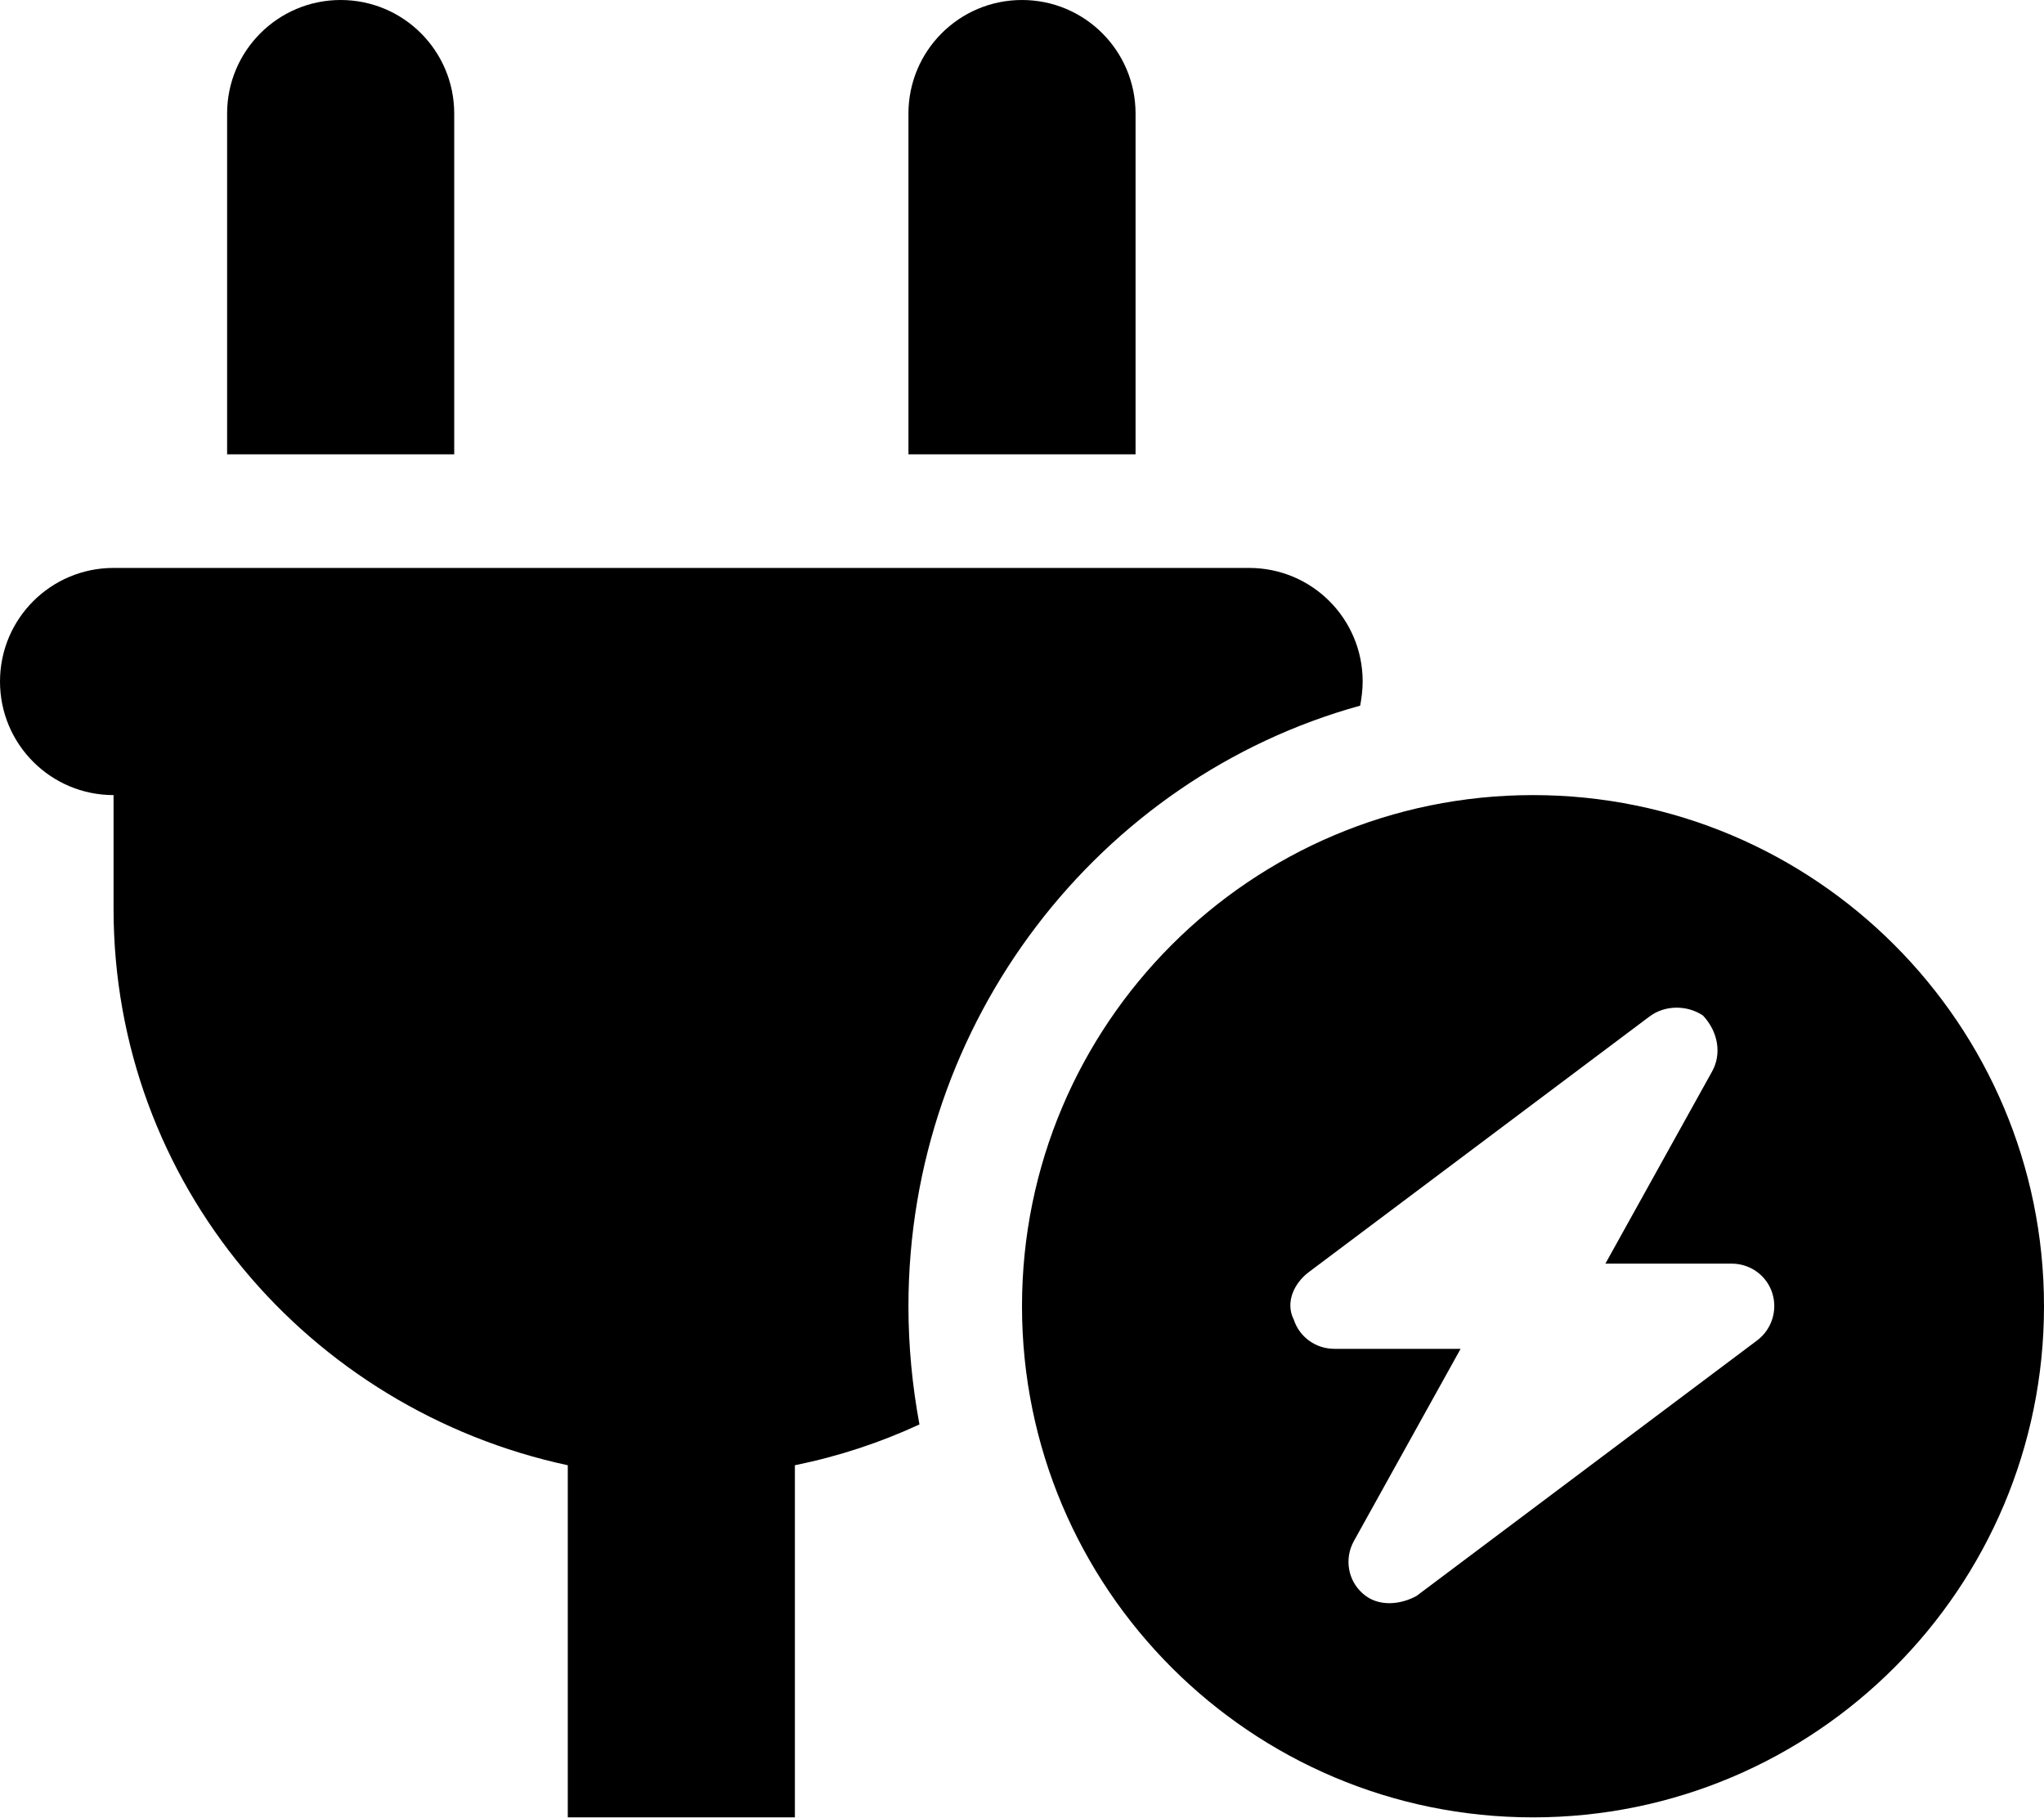
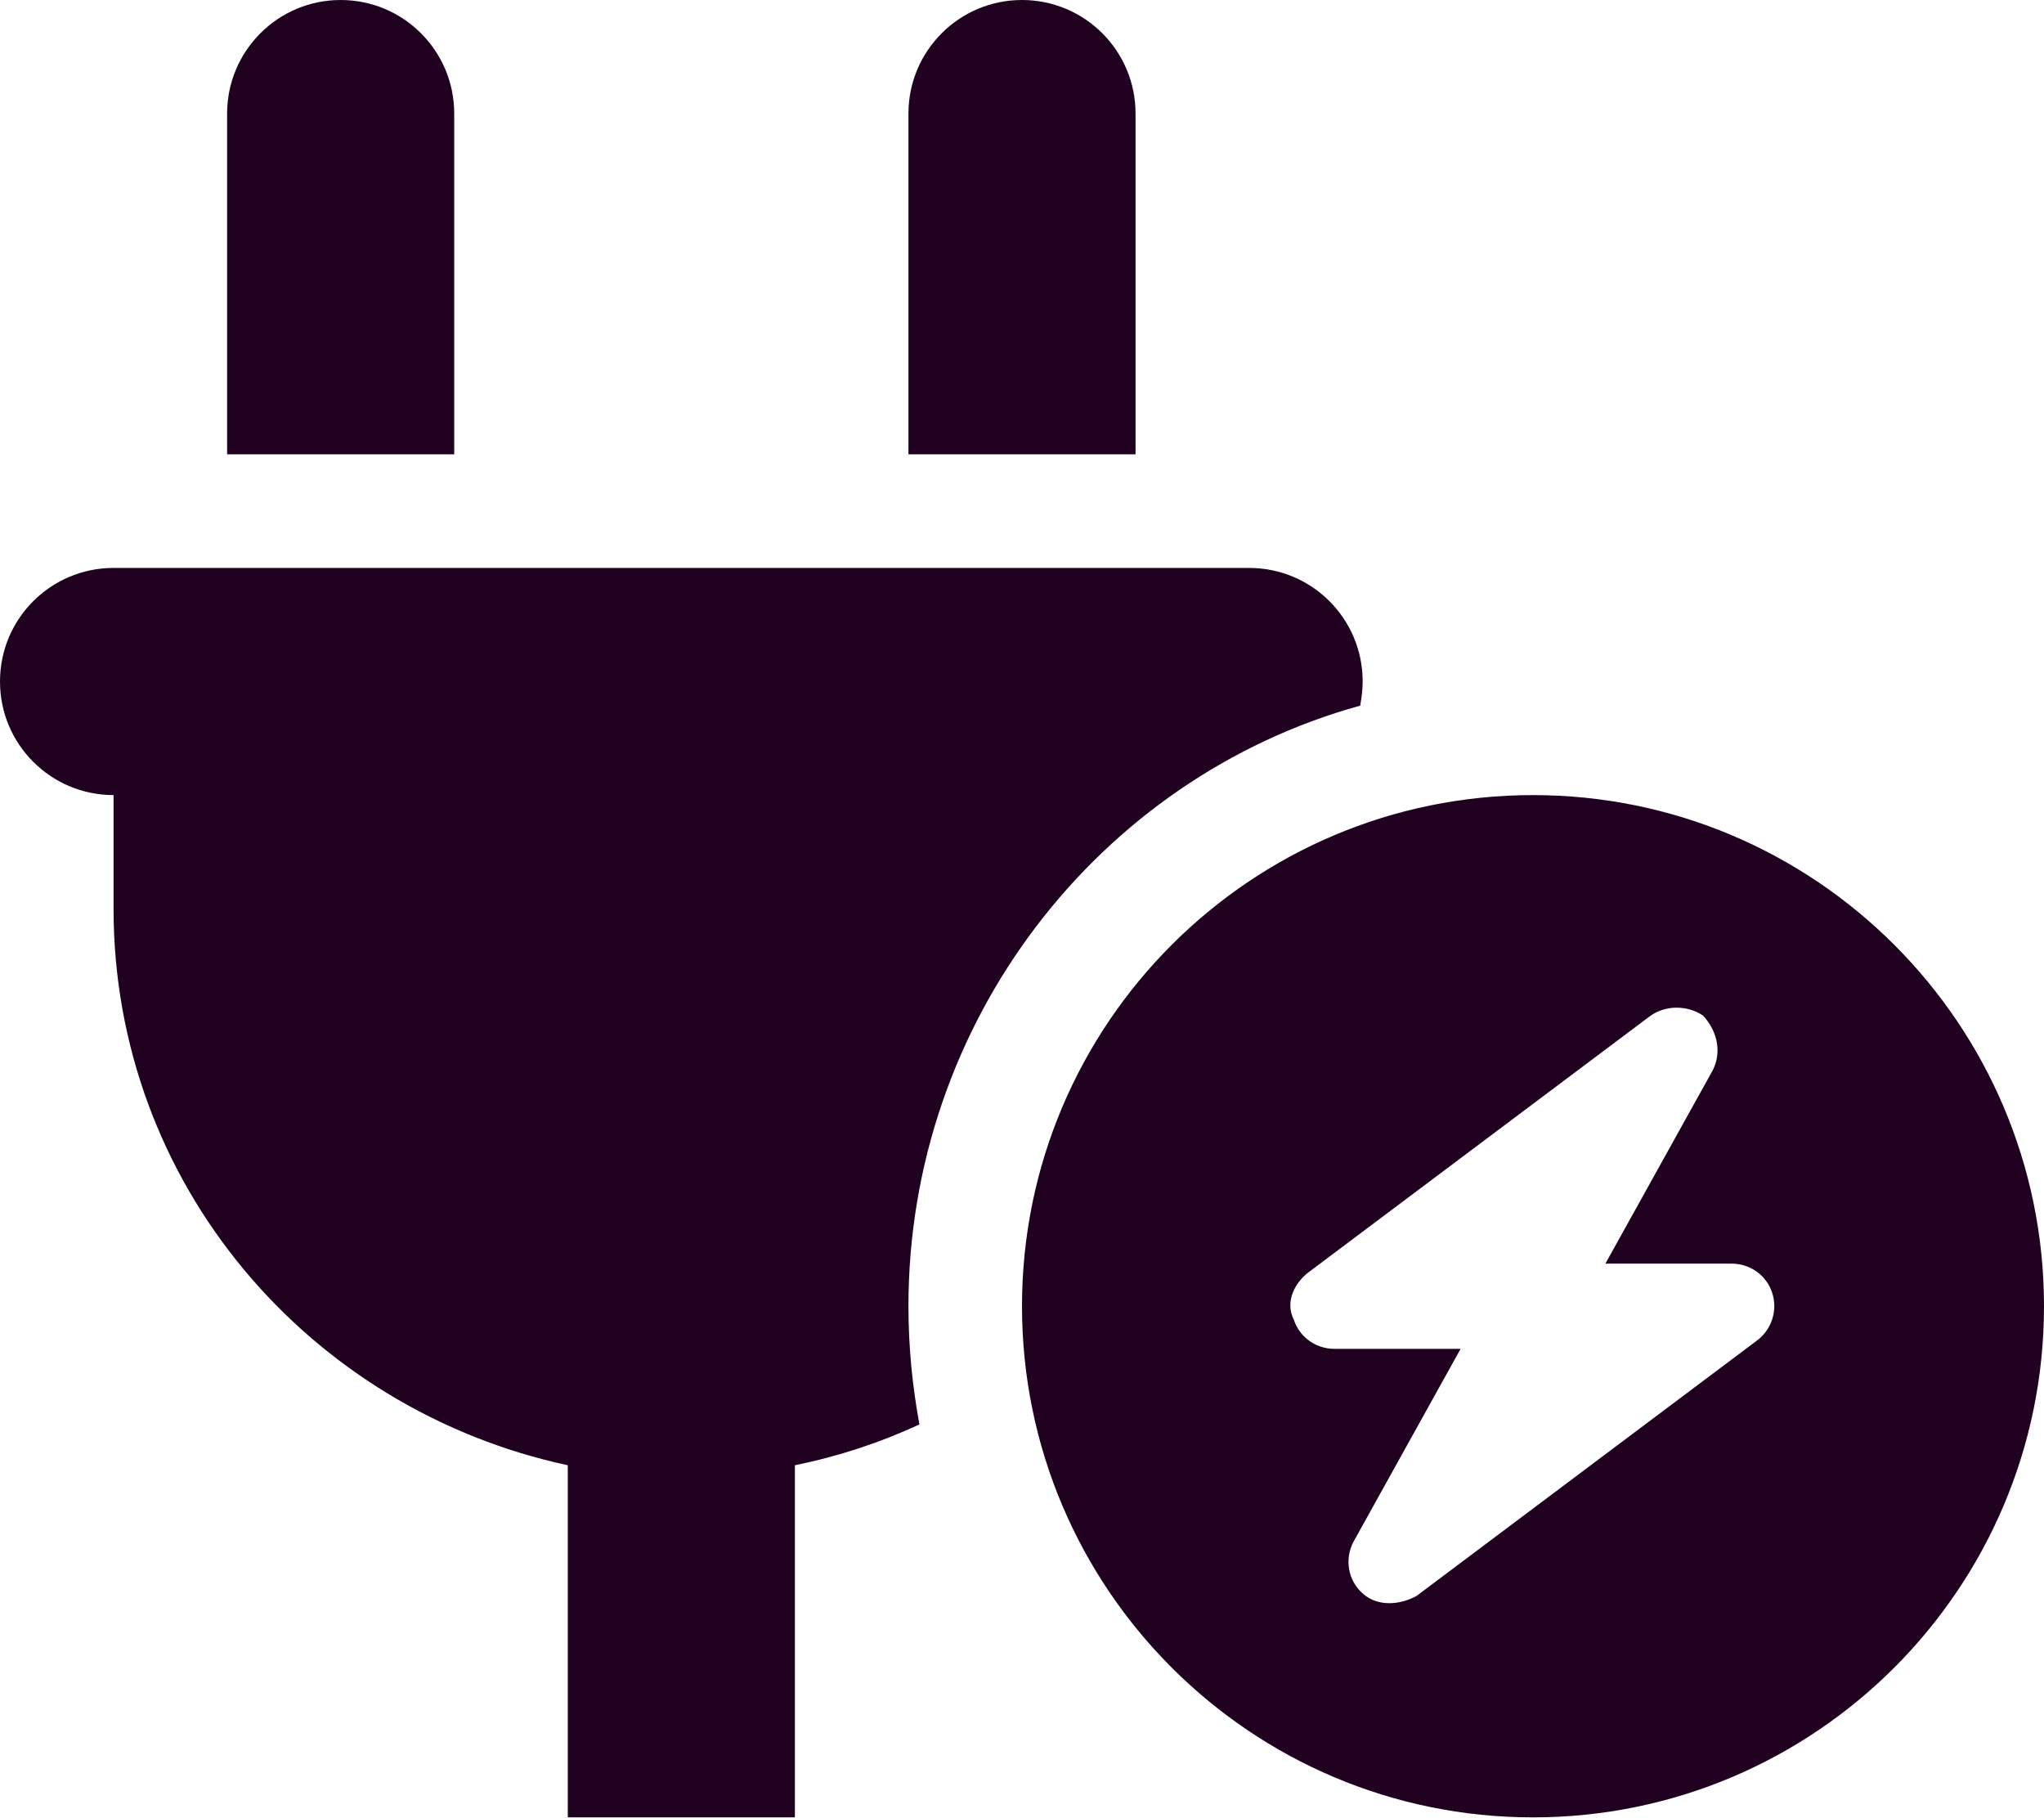
<svg xmlns="http://www.w3.org/2000/svg" viewBox="0 0 576 512">
-   <path d="M96 0C113.7 0 128 14.33 128 32V128H64V32C64 14.33 78.33 0 96 0zM288 0C305.7 0 320 14.33 320 32V128H256V32C256 14.33 270.3 0 288 0zM352 160C369.7 160 384 174.3 384 192C384 194.3 383.7 196.6 383.3 198.8C309.8 219.1 256 287.7 256 368C256 379.4 257.1 390.5 259.1 401.3C248.1 406.4 236.3 410.3 224 412.8V512H160V412.8C86.97 397.1 32 333.4 32 256V224C14.33 224 0 209.7 0 192C0 174.3 14.33 160 32 160H352zM288 368C288 288.5 352.5 224 432 224C511.5 224 576 288.5 576 368C576 447.5 511.5 512 432 512C352.5 512 288 447.5 288 368zM464.8 286.4L368.8 358.4C364.7 361.5 362.1 366.9 364.6 371.8C366.2 376.7 370.8 380 376 380H411.6L381.5 434.2C378.8 439.1 379.8 445.3 384.1 449C388.4 452.8 394.7 452.1 399.2 449.6L495.2 377.6C499.3 374.5 501 369.1 499.4 364.2C497.8 359.3 493.2 356 488 356H452.4L482.5 301.8C485.2 296.9 484.2 290.7 479.9 286.1C475.6 283.2 469.3 283 464.8 286.4V286.4z" />
+   <path fill="#200220" d="M96 0C113.7 0 128 14.33 128 32V128H64V32C64 14.33 78.33 0 96 0zM288 0C305.7 0 320 14.33 320 32V128H256V32C256 14.33 270.3 0 288 0zM352 160C369.7 160 384 174.3 384 192C384 194.3 383.7 196.6 383.3 198.8C309.8 219.1 256 287.7 256 368C256 379.4 257.1 390.5 259.1 401.3C248.1 406.4 236.3 410.3 224 412.8V512H160V412.8C86.97 397.1 32 333.4 32 256V224C14.33 224 0 209.7 0 192C0 174.3 14.33 160 32 160H352zM288 368C288 288.5 352.5 224 432 224C511.5 224 576 288.5 576 368C576 447.5 511.5 512 432 512C352.5 512 288 447.5 288 368zM464.8 286.4L368.8 358.4C364.7 361.5 362.1 366.9 364.6 371.8C366.2 376.7 370.8 380 376 380H411.6L381.5 434.2C378.8 439.1 379.8 445.3 384.1 449C388.4 452.8 394.7 452.1 399.2 449.6L495.2 377.6C499.3 374.5 501 369.1 499.4 364.2C497.8 359.3 493.2 356 488 356H452.4L482.5 301.8C485.2 296.9 484.2 290.7 479.9 286.1C475.6 283.2 469.3 283 464.8 286.4V286.4z" />
</svg>
